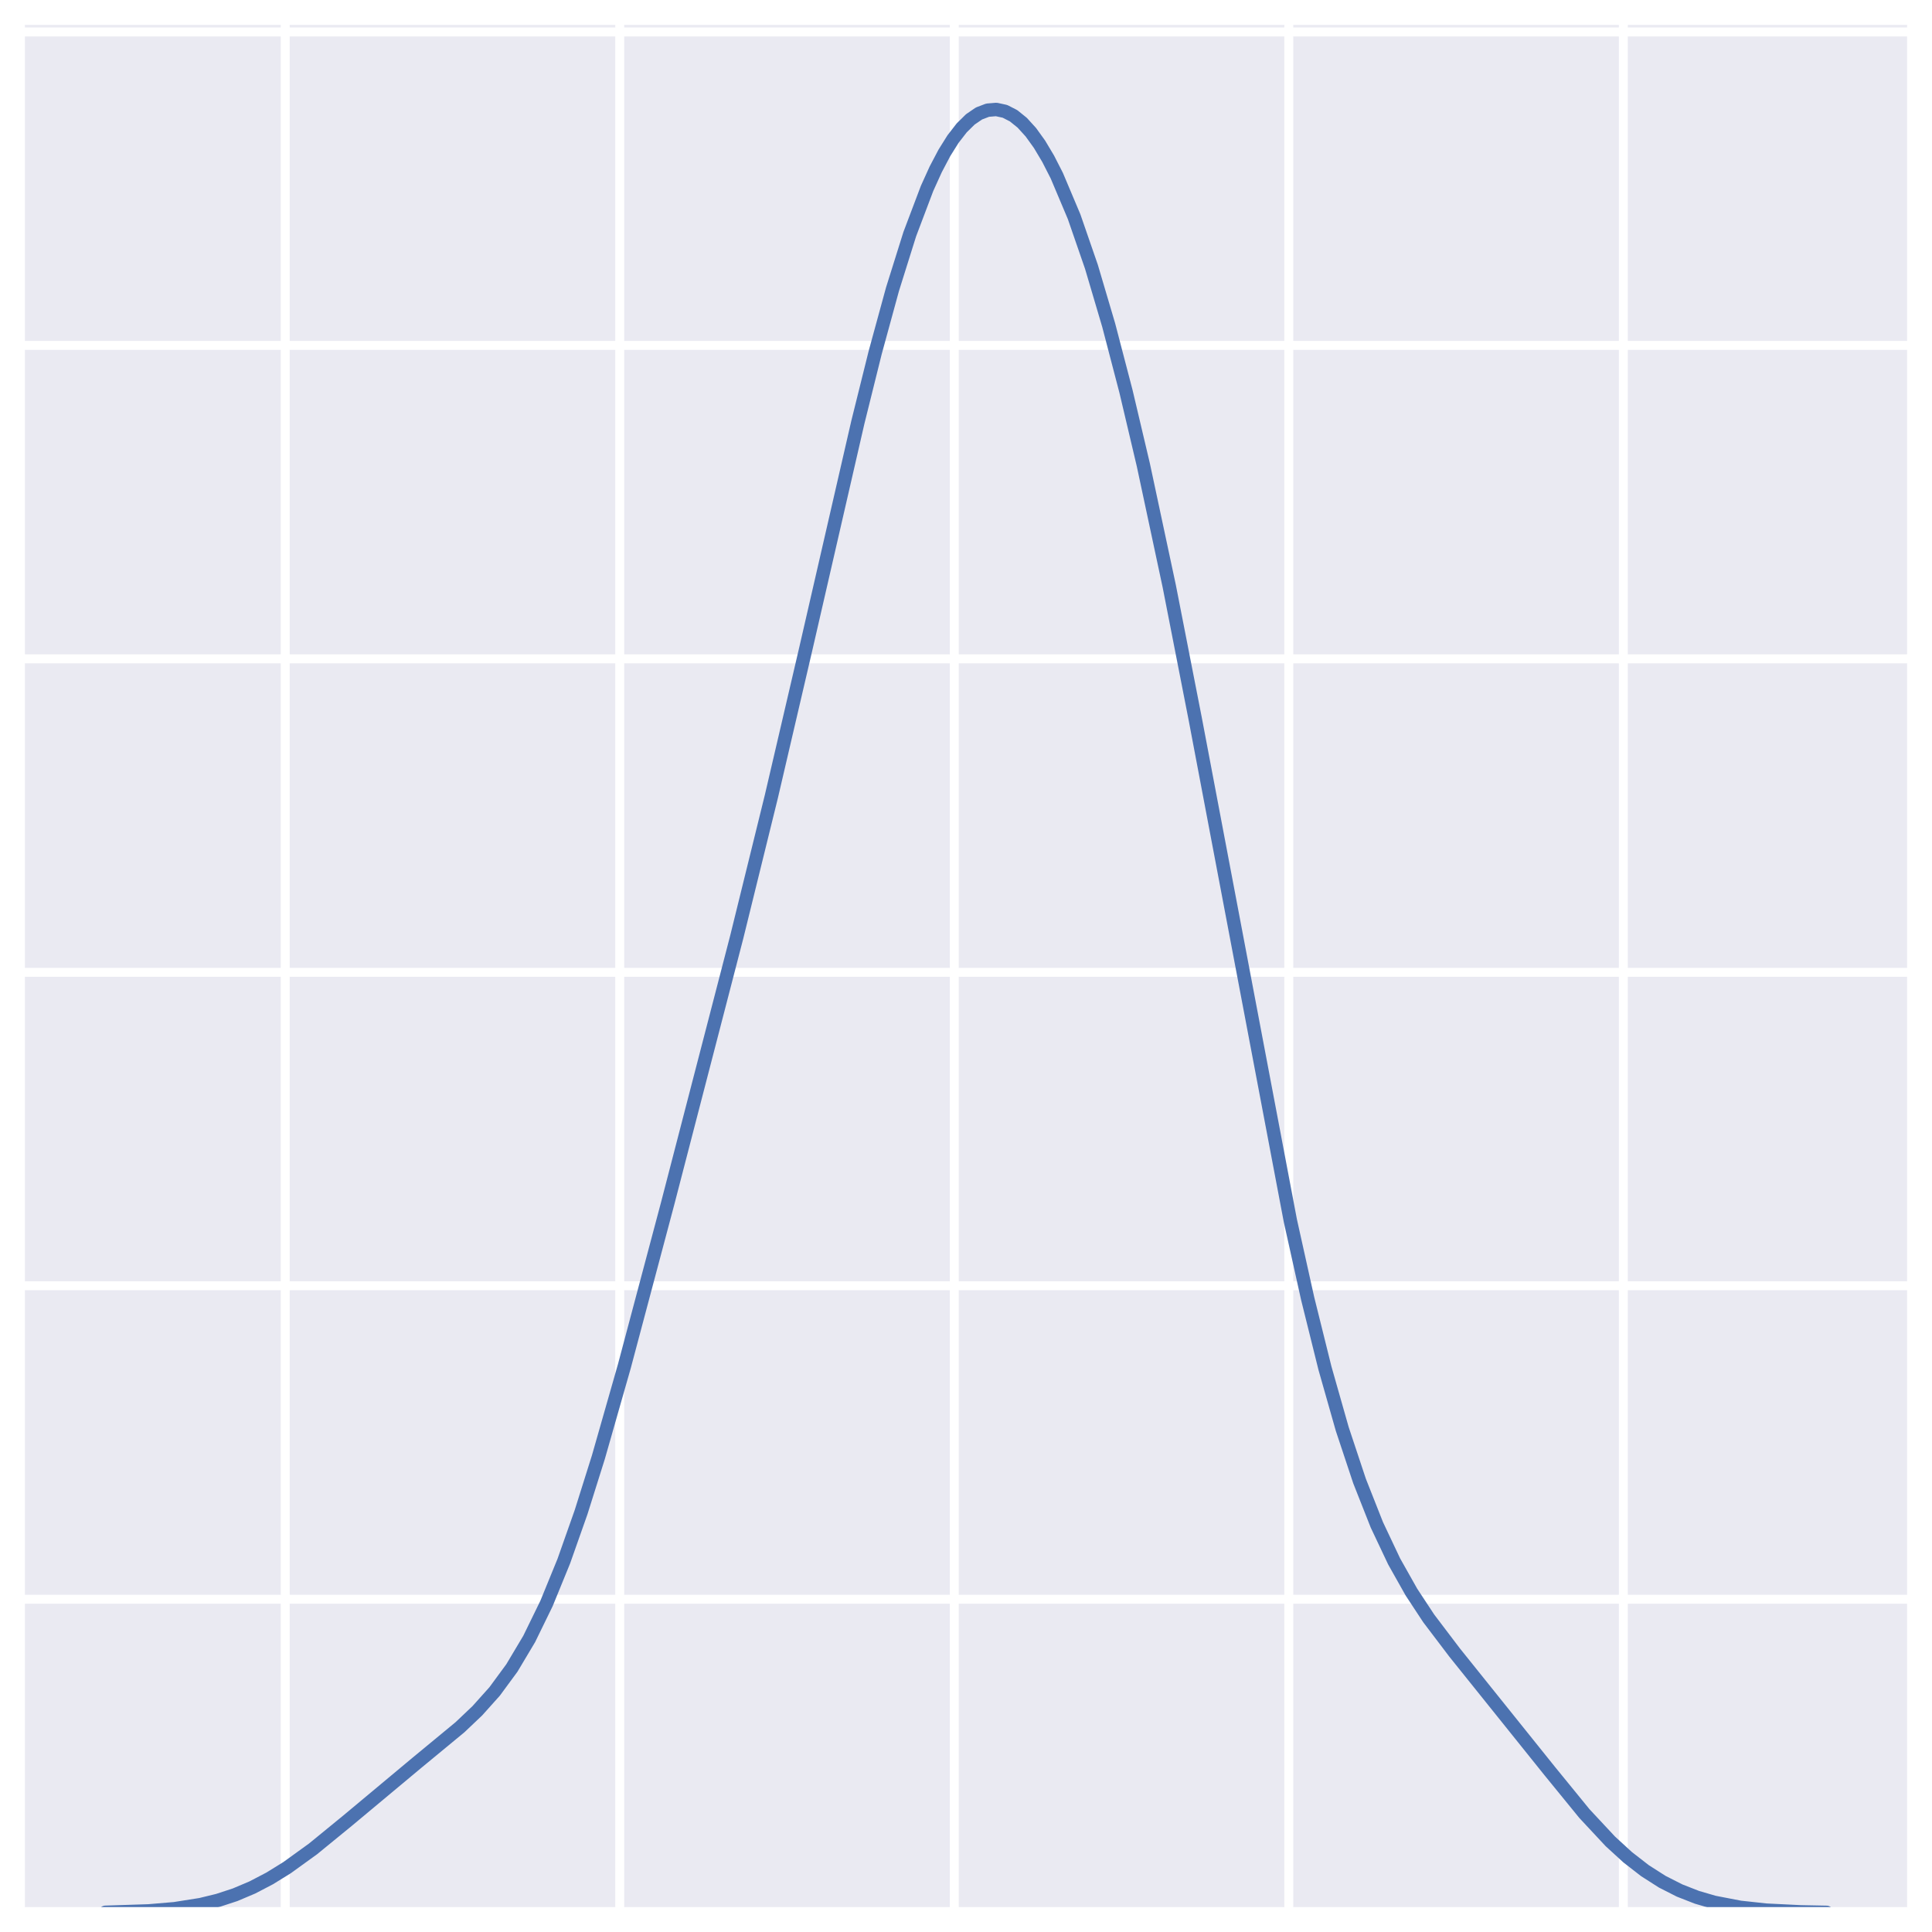
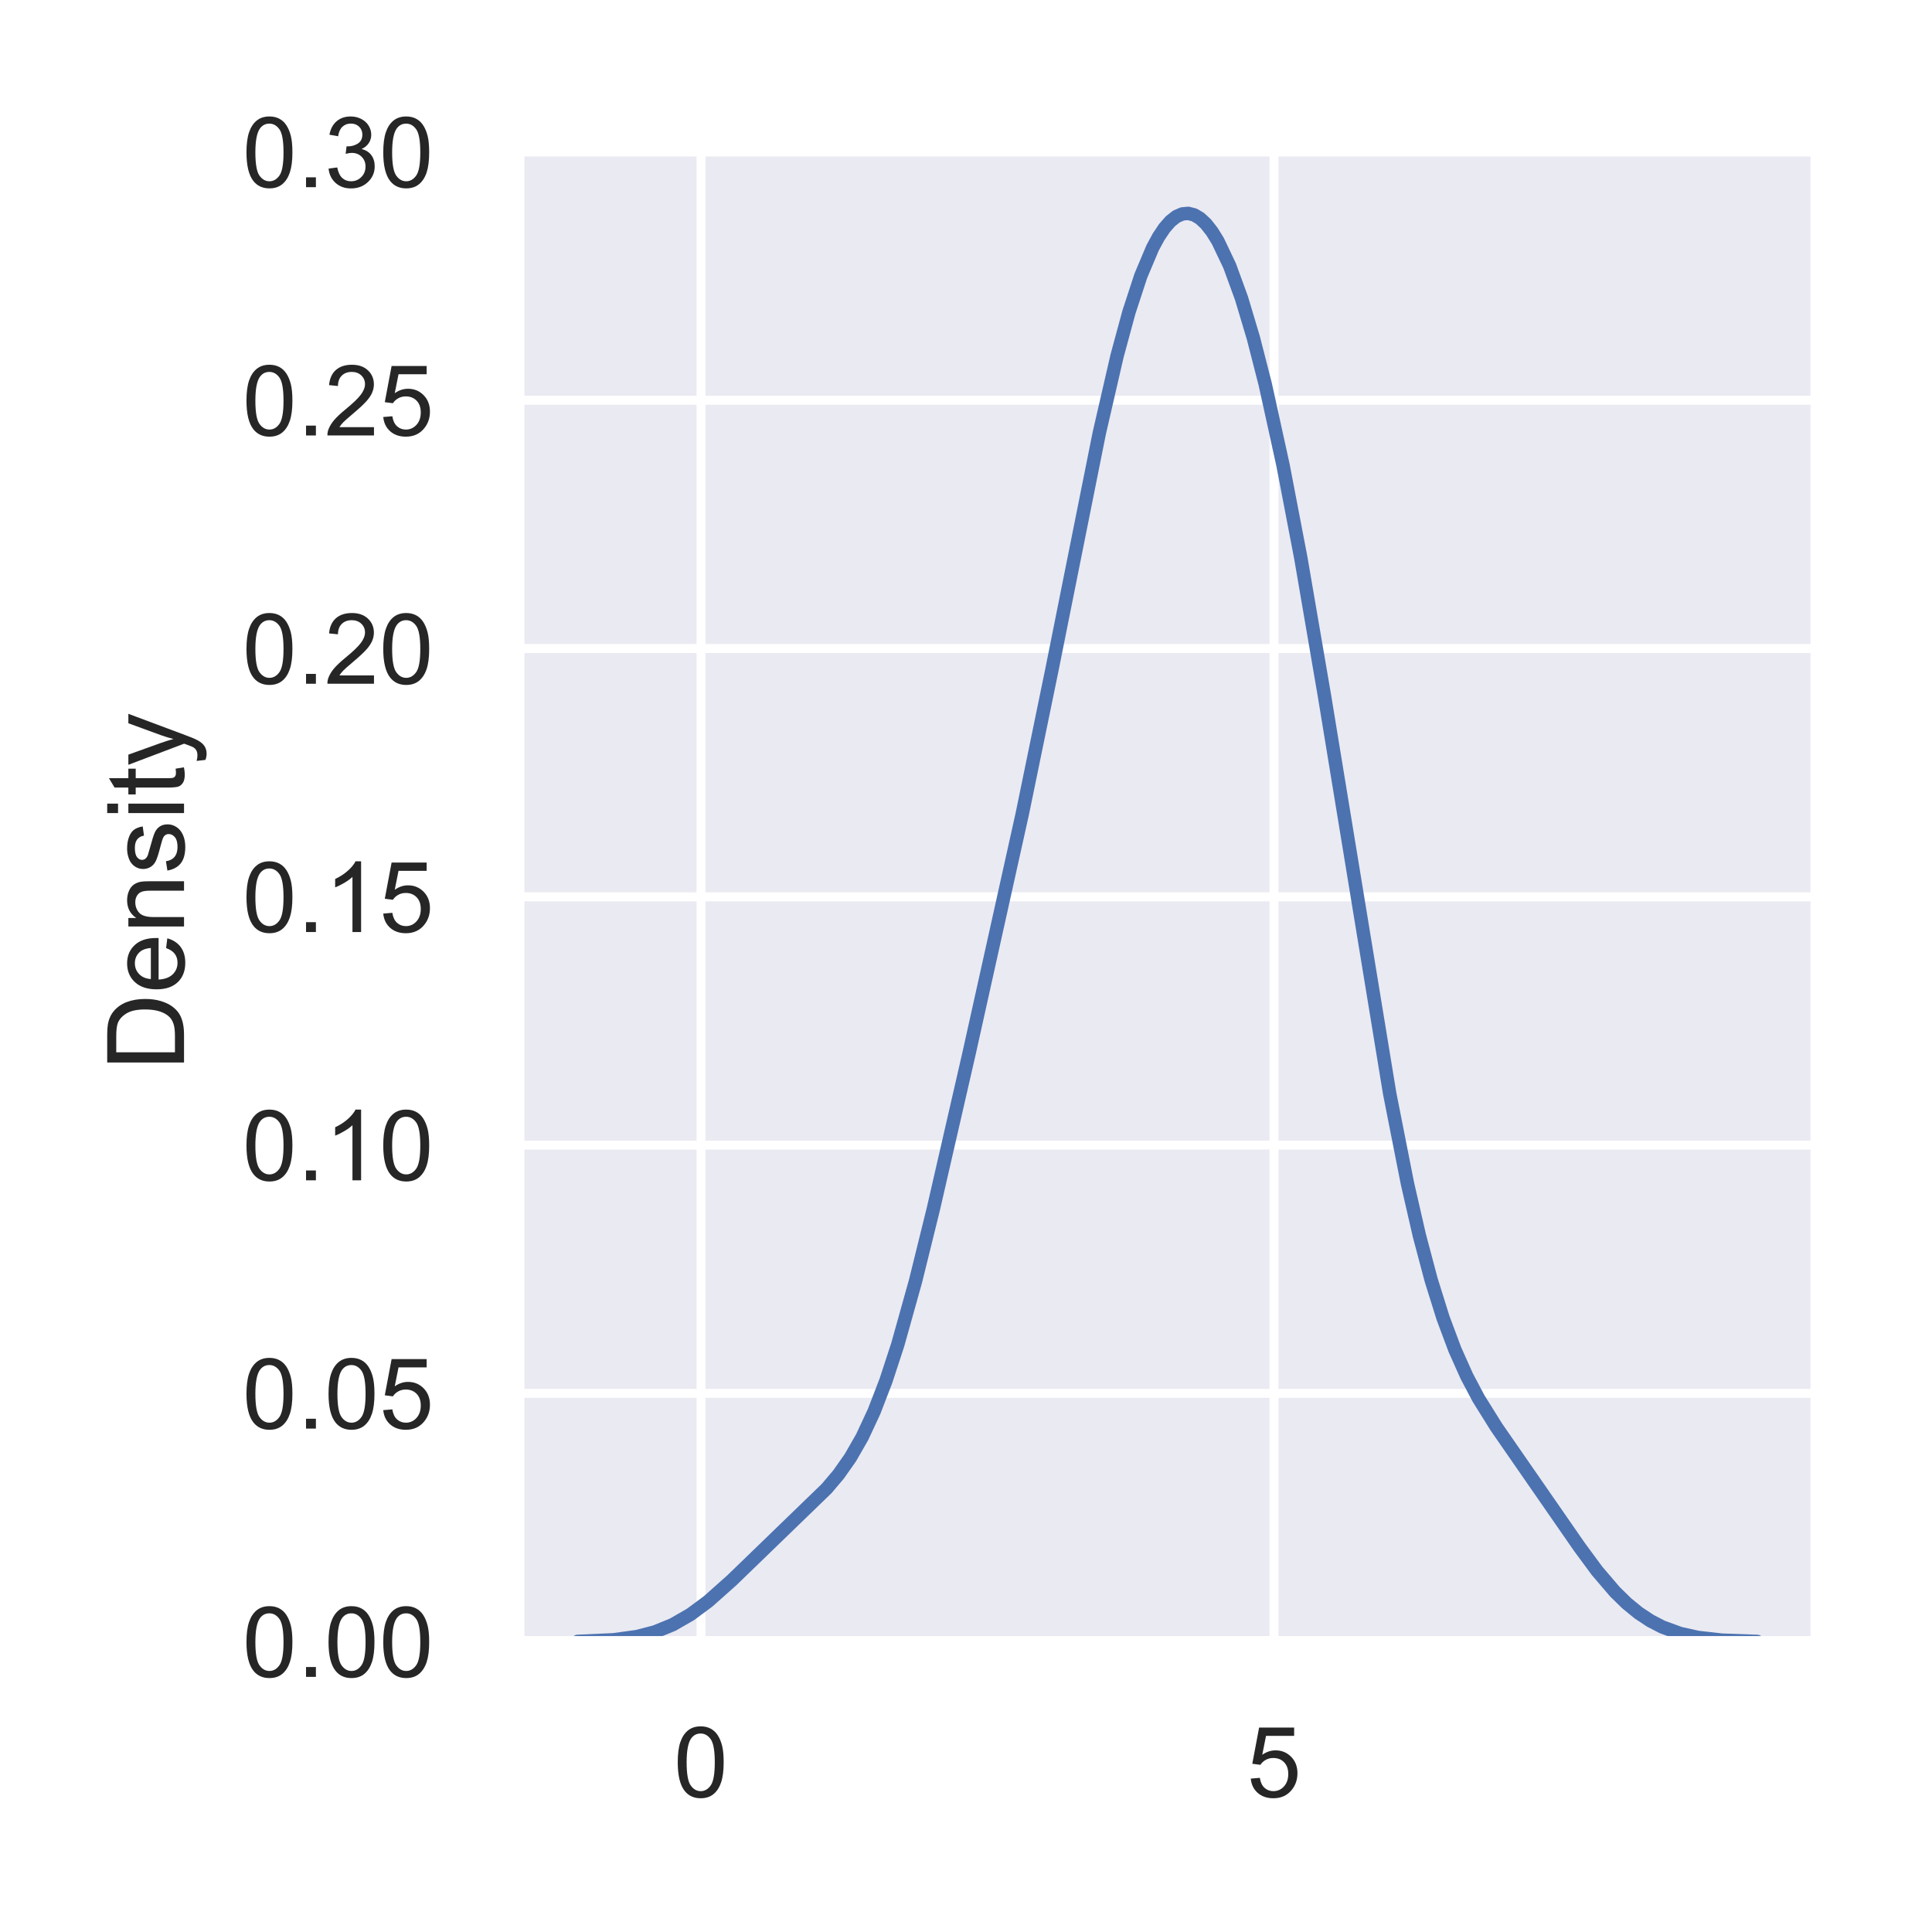
<svg xmlns="http://www.w3.org/2000/svg" xmlns:xlink="http://www.w3.org/1999/xlink" height="216pt" version="1.1" viewBox="0 0 216 216" width="216pt">
  <defs>
    <style type="text/css">*{stroke-linecap:butt;stroke-linejoin:round;}</style>
  </defs>
  <g id="figure_1">
    <g id="patch_1">
      <path d="M 0 216  L 216 216  L 216 0  L 0 0  z " style="fill:#ffffff;" />
    </g>
    <g id="axes_1">
      <g id="patch_2">
-         <path d="M 2.16 213.84  L 213.84 213.84  L 213.84 2.16  L 2.16 2.16  z " style="fill:#eaeaf2;" />
+         <path d="M 58.007 183.54  L 203.04 183.54  L 203.04 15.873  L 58.007 15.873  z " style="fill:#eaeaf2;" />
      </g>
      <g id="matplotlib.axis_1">
        <g id="xtick_1">
          <g id="line2d_1">
-             <path clip-path="url(#pf53aa366ae)" d="M 31.887 213.84  L 31.887 2.16  " style="fill:none;stroke:#ffffff;stroke-linecap:round;" />
+             <path clip-path="url(#p96d0bb8983)" d="M 78.374 183.54  L 78.374 15.873  " style="fill:none;stroke:#ffffff;stroke-linecap:round;" />
          </g>
          <g id="text_1">
-             <g style="fill:#262626;" transform="translate(28.82828 231.2136)scale(0.11 -0.11)">
+             <g style="fill:#262626;" transform="translate(75.31576 200.9136)scale(0.11 -0.11)">
              <defs>
                <path d="M 4.156 35.297  Q 4.156 48 6.766 55.734  Q 9.375 63.484 14.516 67.672  Q 19.672 71.875 27.484 71.875  Q 33.25 71.875 37.594 69.547  Q 41.938 67.234 44.766 62.859  Q 47.609 58.5 49.219 52.219  Q 50.828 45.953 50.828 35.297  Q 50.828 22.703 48.234 14.969  Q 45.656 7.234 40.5 3  Q 35.359 -1.219 27.484 -1.219  Q 17.141 -1.219 11.234 6.203  Q 4.156 15.141 4.156 35.297  z M 13.188 35.297  Q 13.188 17.672 17.312 11.828  Q 21.438 6 27.484 6  Q 33.547 6 37.672 11.859  Q 41.797 17.719 41.797 35.297  Q 41.797 52.984 37.672 58.781  Q 33.547 64.594 27.391 64.594  Q 21.344 64.594 17.719 59.469  Q 13.188 52.938 13.188 35.297  z " id="ArialMT-48" />
              </defs>
              <use xlink:href="#ArialMT-48" />
            </g>
          </g>
        </g>
        <g id="xtick_2">
          <g id="line2d_2">
-             <path clip-path="url(#pf53aa366ae)" d="M 69.288 213.84  L 69.288 2.16  " style="fill:none;stroke:#ffffff;stroke-linecap:round;" />
+             <path clip-path="url(#p96d0bb8983)" d="M 142.438 183.54  L 142.438 15.873  " style="fill:none;stroke:#ffffff;stroke-linecap:round;" />
          </g>
          <g id="text_2">
-             <g style="fill:#262626;" transform="translate(66.22928 231.2136)scale(0.11 -0.11)">
+             <g style="fill:#262626;" transform="translate(139.3792 200.9136)scale(0.11 -0.11)">
              <defs>
-                 <path d="M 50.344 8.453  L 50.344 0  L 3.031 0  Q 2.938 3.172 4.047 6.109  Q 5.859 10.938 9.828 15.625  Q 13.812 20.312 21.344 26.469  Q 33.016 36.031 37.109 41.625  Q 41.219 47.219 41.219 52.203  Q 41.219 57.422 37.469 61  Q 33.734 64.594 27.734 64.594  Q 21.391 64.594 17.578 60.781  Q 13.766 56.984 13.719 50.25  L 4.688 51.172  Q 5.609 61.281 11.656 66.578  Q 17.719 71.875 27.938 71.875  Q 38.234 71.875 44.234 66.156  Q 50.25 60.453 50.25 52  Q 50.25 47.703 48.484 43.547  Q 46.734 39.406 42.656 34.812  Q 38.578 30.219 29.109 22.219  Q 21.188 15.578 18.938 13.203  Q 16.703 10.844 15.234 8.453  z " id="ArialMT-50" />
+                 <path d="M 4.156 18.75  L 13.375 19.531  Q 14.406 12.797 18.141 9.391  Q 21.875 6 27.156 6  Q 33.5 6 37.891 10.781  Q 42.281 15.578 42.281 23.484  Q 42.281 31 38.062 35.344  Q 33.844 39.703 27 39.703  Q 22.75 39.703 19.328 37.766  Q 15.922 35.844 13.969 32.766  L 5.719 33.844  L 12.641 70.609  L 48.25 70.609  L 48.25 62.203  L 19.672 62.203  L 15.828 42.969  Q 22.266 47.469 29.344 47.469  Q 38.719 47.469 45.156 40.969  Q 51.609 34.469 51.609 24.266  Q 51.609 14.547 45.953 7.469  Q 39.062 -1.219 27.156 -1.219  Q 17.391 -1.219 11.203 4.25  Q 5.031 9.719 4.156 18.75  z " id="ArialMT-53" />
              </defs>
-               <use xlink:href="#ArialMT-50" />
-             </g>
-           </g>
-         </g>
-         <g id="xtick_3">
-           <g id="line2d_3">
-             <path clip-path="url(#pf53aa366ae)" d="M 106.689 213.84  L 106.689 2.16  " style="fill:none;stroke:#ffffff;stroke-linecap:round;" />
-           </g>
-           <g id="text_3">
-             <g style="fill:#262626;" transform="translate(103.6303 231.2136)scale(0.11 -0.11)">
-               <defs>
-                 <path d="M 32.328 0  L 32.328 17.141  L 1.266 17.141  L 1.266 25.203  L 33.938 71.578  L 41.109 71.578  L 41.109 25.203  L 50.781 25.203  L 50.781 17.141  L 41.109 17.141  L 41.109 0  z M 32.328 25.203  L 32.328 57.469  L 9.906 25.203  z " id="ArialMT-52" />
-               </defs>
-               <use xlink:href="#ArialMT-52" />
-             </g>
-           </g>
-         </g>
-         <g id="xtick_4">
-           <g id="line2d_4">
-             <path clip-path="url(#pf53aa366ae)" d="M 144.09 213.84  L 144.09 2.16  " style="fill:none;stroke:#ffffff;stroke-linecap:round;" />
-           </g>
-           <g id="text_4">
-             <g style="fill:#262626;" transform="translate(141.0313 231.2136)scale(0.11 -0.11)">
-               <defs>
-                 <path d="M 49.75 54.047  L 41.016 53.375  Q 39.844 58.547 37.703 60.891  Q 34.125 64.656 28.906 64.656  Q 24.703 64.656 21.531 62.312  Q 17.391 59.281 14.984 53.469  Q 12.594 47.656 12.5 36.922  Q 15.672 41.75 20.266 44.094  Q 24.859 46.438 29.891 46.438  Q 38.672 46.438 44.844 39.969  Q 51.031 33.5 51.031 23.25  Q 51.031 16.5 48.125 10.719  Q 45.219 4.938 40.141 1.859  Q 35.062 -1.219 28.609 -1.219  Q 17.625 -1.219 10.688 6.859  Q 3.766 14.938 3.766 33.5  Q 3.766 54.25 11.422 63.672  Q 18.109 71.875 29.438 71.875  Q 37.891 71.875 43.281 67.141  Q 48.688 62.406 49.75 54.047  z M 13.875 23.188  Q 13.875 18.656 15.797 14.5  Q 17.719 10.359 21.188 8.172  Q 24.656 6 28.469 6  Q 34.031 6 38.031 10.484  Q 42.047 14.984 42.047 22.703  Q 42.047 30.125 38.078 34.391  Q 34.125 38.672 28.125 38.672  Q 22.172 38.672 18.016 34.391  Q 13.875 30.125 13.875 23.188  z " id="ArialMT-54" />
-               </defs>
-               <use xlink:href="#ArialMT-54" />
-             </g>
-           </g>
-         </g>
-         <g id="xtick_5">
-           <g id="line2d_5">
-             <path clip-path="url(#pf53aa366ae)" d="M 181.491 213.84  L 181.491 2.16  " style="fill:none;stroke:#ffffff;stroke-linecap:round;" />
-           </g>
-           <g id="text_5">
-             <g style="fill:#262626;" transform="translate(178.4323 231.2136)scale(0.11 -0.11)">
-               <defs>
-                 <path d="M 17.672 38.812  Q 12.203 40.828 9.562 44.531  Q 6.938 48.25 6.938 53.422  Q 6.938 61.234 12.547 66.547  Q 18.172 71.875 27.484 71.875  Q 36.859 71.875 42.578 66.422  Q 48.297 60.984 48.297 53.172  Q 48.297 48.188 45.672 44.5  Q 43.062 40.828 37.75 38.812  Q 44.344 36.672 47.781 31.875  Q 51.219 27.094 51.219 20.453  Q 51.219 11.281 44.719 5.031  Q 38.234 -1.219 27.641 -1.219  Q 17.047 -1.219 10.547 5.047  Q 4.047 11.328 4.047 20.703  Q 4.047 27.688 7.594 32.391  Q 11.141 37.109 17.672 38.812  z M 15.922 53.719  Q 15.922 48.641 19.188 45.406  Q 22.469 42.188 27.688 42.188  Q 32.766 42.188 36.016 45.375  Q 39.266 48.578 39.266 53.219  Q 39.266 58.062 35.906 61.359  Q 32.562 64.656 27.594 64.656  Q 22.562 64.656 19.234 61.422  Q 15.922 58.203 15.922 53.719  z M 13.094 20.656  Q 13.094 16.891 14.875 13.375  Q 16.656 9.859 20.172 7.922  Q 23.688 6 27.734 6  Q 34.031 6 38.125 10.047  Q 42.234 14.109 42.234 20.359  Q 42.234 26.703 38.016 30.859  Q 33.797 35.016 27.438 35.016  Q 21.234 35.016 17.156 30.906  Q 13.094 26.812 13.094 20.656  z " id="ArialMT-56" />
-               </defs>
-               <use xlink:href="#ArialMT-56" />
+               <use xlink:href="#ArialMT-53" />
            </g>
          </g>
        </g>
      </g>
      <g id="matplotlib.axis_2">
        <g id="ytick_1">
-           <g id="line2d_6">
-             <path clip-path="url(#pf53aa366ae)" d="M 2.16 213.84  L 213.84 213.84  " style="fill:none;stroke:#ffffff;stroke-linecap:round;" />
+           <g id="line2d_3">
+             <path clip-path="url(#p96d0bb8983)" d="M 58.007 183.54  L 203.04 183.54  " style="fill:none;stroke:#ffffff;stroke-linecap:round;" />
          </g>
-           <g id="text_6">
-             <g style="fill:#262626;" transform="translate(-28.74703 217.7768)scale(0.11 -0.11)">
+           <g id="text_3">
+             <g style="fill:#262626;" transform="translate(27.09984 187.4768)scale(0.11 -0.11)">
              <defs>
                <path d="M 9.078 0  L 9.078 10.016  L 19.094 10.016  L 19.094 0  z " id="ArialMT-46" />
              </defs>
              <use xlink:href="#ArialMT-48" />
              <use x="55.615" xlink:href="#ArialMT-46" />
              <use x="83.398" xlink:href="#ArialMT-48" />
              <use x="139.014" xlink:href="#ArialMT-48" />
            </g>
          </g>
        </g>
        <g id="ytick_2">
-           <g id="line2d_7">
-             <path clip-path="url(#pf53aa366ae)" d="M 2.16 178.795  L 213.84 178.795  " style="fill:none;stroke:#ffffff;stroke-linecap:round;" />
+           <g id="line2d_4">
+             <path clip-path="url(#p96d0bb8983)" d="M 58.007 155.782  L 203.04 155.782  " style="fill:none;stroke:#ffffff;stroke-linecap:round;" />
          </g>
-           <g id="text_7">
-             <g style="fill:#262626;" transform="translate(-28.74703 182.7318)scale(0.11 -0.11)">
-               <defs>
-                 <path d="M 4.156 18.75  L 13.375 19.531  Q 14.406 12.797 18.141 9.391  Q 21.875 6 27.156 6  Q 33.5 6 37.891 10.781  Q 42.281 15.578 42.281 23.484  Q 42.281 31 38.062 35.344  Q 33.844 39.703 27 39.703  Q 22.75 39.703 19.328 37.766  Q 15.922 35.844 13.969 32.766  L 5.719 33.844  L 12.641 70.609  L 48.25 70.609  L 48.25 62.203  L 19.672 62.203  L 15.828 42.969  Q 22.266 47.469 29.344 47.469  Q 38.719 47.469 45.156 40.969  Q 51.609 34.469 51.609 24.266  Q 51.609 14.547 45.953 7.469  Q 39.062 -1.219 27.156 -1.219  Q 17.391 -1.219 11.203 4.25  Q 5.031 9.719 4.156 18.75  z " id="ArialMT-53" />
-               </defs>
+           <g id="text_4">
+             <g style="fill:#262626;" transform="translate(27.09984 159.7186)scale(0.11 -0.11)">
              <use xlink:href="#ArialMT-48" />
              <use x="55.615" xlink:href="#ArialMT-46" />
              <use x="83.398" xlink:href="#ArialMT-48" />
              <use x="139.014" xlink:href="#ArialMT-53" />
            </g>
          </g>
        </g>
        <g id="ytick_3">
-           <g id="line2d_8">
-             <path clip-path="url(#pf53aa366ae)" d="M 2.16 143.75  L 213.84 143.75  " style="fill:none;stroke:#ffffff;stroke-linecap:round;" />
+           <g id="line2d_5">
+             <path clip-path="url(#p96d0bb8983)" d="M 58.007 128.024  L 203.04 128.024  " style="fill:none;stroke:#ffffff;stroke-linecap:round;" />
          </g>
-           <g id="text_8">
-             <g style="fill:#262626;" transform="translate(-28.74703 147.6869)scale(0.11 -0.11)">
+           <g id="text_5">
+             <g style="fill:#262626;" transform="translate(27.09984 131.9603)scale(0.11 -0.11)">
              <defs>
                <path d="M 37.25 0  L 28.469 0  L 28.469 56  Q 25.297 52.984 20.141 49.953  Q 14.984 46.922 10.891 45.406  L 10.891 53.906  Q 18.266 57.375 23.781 62.297  Q 29.297 67.234 31.594 71.875  L 37.25 71.875  z " id="ArialMT-49" />
              </defs>
              <use xlink:href="#ArialMT-48" />
              <use x="55.615" xlink:href="#ArialMT-46" />
              <use x="83.398" xlink:href="#ArialMT-49" />
              <use x="139.014" xlink:href="#ArialMT-48" />
            </g>
          </g>
        </g>
        <g id="ytick_4">
-           <g id="line2d_9">
-             <path clip-path="url(#pf53aa366ae)" d="M 2.16 108.705  L 213.84 108.705  " style="fill:none;stroke:#ffffff;stroke-linecap:round;" />
+           <g id="line2d_6">
+             <path clip-path="url(#p96d0bb8983)" d="M 58.007 100.265  L 203.04 100.265  " style="fill:none;stroke:#ffffff;stroke-linecap:round;" />
          </g>
-           <g id="text_9">
-             <g style="fill:#262626;" transform="translate(-28.74703 112.642)scale(0.11 -0.11)">
+           <g id="text_6">
+             <g style="fill:#262626;" transform="translate(27.09984 104.2021)scale(0.11 -0.11)">
              <use xlink:href="#ArialMT-48" />
              <use x="55.615" xlink:href="#ArialMT-46" />
              <use x="83.398" xlink:href="#ArialMT-49" />
              <use x="139.014" xlink:href="#ArialMT-53" />
            </g>
          </g>
        </g>
        <g id="ytick_5">
-           <g id="line2d_10">
-             <path clip-path="url(#pf53aa366ae)" d="M 2.16 73.66  L 213.84 73.66  " style="fill:none;stroke:#ffffff;stroke-linecap:round;" />
+           <g id="line2d_7">
+             <path clip-path="url(#p96d0bb8983)" d="M 58.007 72.507  L 203.04 72.507  " style="fill:none;stroke:#ffffff;stroke-linecap:round;" />
          </g>
-           <g id="text_10">
-             <g style="fill:#262626;" transform="translate(-28.74703 77.597)scale(0.11 -0.11)">
+           <g id="text_7">
+             <g style="fill:#262626;" transform="translate(27.09984 76.44384)scale(0.11 -0.11)">
+               <defs>
+                 <path d="M 50.344 8.453  L 50.344 0  L 3.031 0  Q 2.938 3.172 4.047 6.109  Q 5.859 10.938 9.828 15.625  Q 13.812 20.312 21.344 26.469  Q 33.016 36.031 37.109 41.625  Q 41.219 47.219 41.219 52.203  Q 41.219 57.422 37.469 61  Q 33.734 64.594 27.734 64.594  Q 21.391 64.594 17.578 60.781  Q 13.766 56.984 13.719 50.25  L 4.688 51.172  Q 5.609 61.281 11.656 66.578  Q 17.719 71.875 27.938 71.875  Q 38.234 71.875 44.234 66.156  Q 50.25 60.453 50.25 52  Q 50.25 47.703 48.484 43.547  Q 46.734 39.406 42.656 34.812  Q 38.578 30.219 29.109 22.219  Q 21.188 15.578 18.938 13.203  Q 16.703 10.844 15.234 8.453  z " id="ArialMT-50" />
+               </defs>
              <use xlink:href="#ArialMT-48" />
              <use x="55.615" xlink:href="#ArialMT-46" />
              <use x="83.398" xlink:href="#ArialMT-50" />
              <use x="139.014" xlink:href="#ArialMT-48" />
            </g>
          </g>
        </g>
        <g id="ytick_6">
-           <g id="line2d_11">
-             <path clip-path="url(#pf53aa366ae)" d="M 2.16 38.615  L 213.84 38.615  " style="fill:none;stroke:#ffffff;stroke-linecap:round;" />
+           <g id="line2d_8">
+             <path clip-path="url(#p96d0bb8983)" d="M 58.007 44.749  L 203.04 44.749  " style="fill:none;stroke:#ffffff;stroke-linecap:round;" />
          </g>
-           <g id="text_11">
-             <g style="fill:#262626;" transform="translate(-28.74703 42.55206)scale(0.11 -0.11)">
+           <g id="text_8">
+             <g style="fill:#262626;" transform="translate(27.09984 48.68559)scale(0.11 -0.11)">
              <use xlink:href="#ArialMT-48" />
              <use x="55.615" xlink:href="#ArialMT-46" />
              <use x="83.398" xlink:href="#ArialMT-50" />
              <use x="139.014" xlink:href="#ArialMT-53" />
            </g>
          </g>
        </g>
        <g id="ytick_7">
-           <g id="line2d_12">
-             <path clip-path="url(#pf53aa366ae)" d="M 2.16 3.57  L 213.84 3.57  " style="fill:none;stroke:#ffffff;stroke-linecap:round;" />
+           <g id="line2d_9">
+             <path clip-path="url(#p96d0bb8983)" d="M 58.007 16.991  L 203.04 16.991  " style="fill:none;stroke:#ffffff;stroke-linecap:round;" />
          </g>
-           <g id="text_12">
-             <g style="fill:#262626;" transform="translate(-28.74703 7.507107)scale(0.11 -0.11)">
+           <g id="text_9">
+             <g style="fill:#262626;" transform="translate(27.09984 20.92735)scale(0.11 -0.11)">
              <defs>
                <path d="M 4.203 18.891  L 12.984 20.062  Q 14.5 12.594 18.141 9.297  Q 21.781 6 27 6  Q 33.203 6 37.469 10.297  Q 41.75 14.594 41.75 20.953  Q 41.75 27 37.797 30.922  Q 33.844 34.859 27.734 34.859  Q 25.25 34.859 21.531 33.891  L 22.516 41.609  Q 23.391 41.5 23.922 41.5  Q 29.547 41.5 34.031 44.422  Q 38.531 47.359 38.531 53.469  Q 38.531 58.297 35.25 61.469  Q 31.984 64.656 26.812 64.656  Q 21.688 64.656 18.266 61.422  Q 14.844 58.203 13.875 51.766  L 5.078 53.328  Q 6.688 62.156 12.391 67.016  Q 18.109 71.875 26.609 71.875  Q 32.469 71.875 37.391 69.359  Q 42.328 66.844 44.938 62.5  Q 47.562 58.156 47.562 53.266  Q 47.562 48.641 45.062 44.828  Q 42.578 41.016 37.703 38.766  Q 44.047 37.312 47.562 32.688  Q 51.078 28.078 51.078 21.141  Q 51.078 11.766 44.234 5.25  Q 37.406 -1.266 26.953 -1.266  Q 17.531 -1.266 11.297 4.344  Q 5.078 9.969 4.203 18.891  z " id="ArialMT-51" />
              </defs>
              <use xlink:href="#ArialMT-48" />
              <use x="55.615" xlink:href="#ArialMT-46" />
              <use x="83.398" xlink:href="#ArialMT-51" />
              <use x="139.014" xlink:href="#ArialMT-48" />
            </g>
          </g>
        </g>
-         <g id="text_13">
-           <g style="fill:#262626;" transform="translate(-35.27266 128.0062)rotate(-90)scale(0.12 -0.12)">
+         <g id="text_10">
+           <g style="fill:#262626;" transform="translate(20.57422 119.713)rotate(-90)scale(0.12 -0.12)">
            <defs>
              <path d="M 7.719 0  L 7.719 71.578  L 32.375 71.578  Q 40.719 71.578 45.125 70.562  Q 51.266 69.141 55.609 65.438  Q 61.281 60.641 64.078 53.188  Q 66.891 45.75 66.891 36.188  Q 66.891 28.031 64.984 21.734  Q 63.094 15.438 60.109 11.297  Q 57.125 7.172 53.578 4.797  Q 50.047 2.438 45.047 1.219  Q 40.047 0 33.547 0  z M 17.188 8.453  L 32.469 8.453  Q 39.547 8.453 43.578 9.766  Q 47.609 11.078 50 13.484  Q 53.375 16.844 55.25 22.531  Q 57.125 28.219 57.125 36.328  Q 57.125 47.562 53.438 53.594  Q 49.75 59.625 44.484 61.672  Q 40.672 63.141 32.234 63.141  L 17.188 63.141  z " id="ArialMT-68" />
              <path d="M 42.094 16.703  L 51.172 15.578  Q 49.031 7.625 43.219 3.219  Q 37.406 -1.172 28.375 -1.172  Q 17 -1.172 10.328 5.828  Q 3.656 12.844 3.656 25.484  Q 3.656 38.578 10.391 45.797  Q 17.141 53.031 27.875 53.031  Q 38.281 53.031 44.875 45.953  Q 51.469 38.875 51.469 26.031  Q 51.469 25.25 51.422 23.688  L 12.75 23.688  Q 13.234 15.141 17.578 10.594  Q 21.922 6.062 28.422 6.062  Q 33.25 6.062 36.672 8.594  Q 40.094 11.141 42.094 16.703  z M 13.234 30.906  L 42.188 30.906  Q 41.609 37.453 38.875 40.719  Q 34.672 45.797 27.984 45.797  Q 21.922 45.797 17.797 41.75  Q 13.672 37.703 13.234 30.906  z " id="ArialMT-101" />
              <path d="M 6.594 0  L 6.594 51.859  L 14.5 51.859  L 14.5 44.484  Q 20.219 53.031 31 53.031  Q 35.688 53.031 39.625 51.344  Q 43.562 49.656 45.516 46.922  Q 47.469 44.188 48.25 40.438  Q 48.734 37.984 48.734 31.891  L 48.734 0  L 39.938 0  L 39.938 31.547  Q 39.938 36.922 38.906 39.578  Q 37.891 42.234 35.281 43.812  Q 32.672 45.406 29.156 45.406  Q 23.531 45.406 19.453 41.844  Q 15.375 38.281 15.375 28.328  L 15.375 0  z " id="ArialMT-110" />
              <path d="M 3.078 15.484  L 11.766 16.844  Q 12.5 11.625 15.844 8.844  Q 19.188 6.062 25.203 6.062  Q 31.25 6.062 34.172 8.516  Q 37.109 10.984 37.109 14.312  Q 37.109 17.281 34.516 19  Q 32.719 20.172 25.531 21.969  Q 15.875 24.422 12.141 26.203  Q 8.406 27.984 6.469 31.125  Q 4.547 34.281 4.547 38.094  Q 4.547 41.547 6.125 44.5  Q 7.719 47.469 10.453 49.422  Q 12.5 50.922 16.031 51.969  Q 19.578 53.031 23.641 53.031  Q 29.734 53.031 34.344 51.266  Q 38.969 49.516 41.156 46.5  Q 43.359 43.5 44.188 38.484  L 35.594 37.312  Q 35.016 41.312 32.203 43.547  Q 29.391 45.797 24.266 45.797  Q 18.219 45.797 15.625 43.797  Q 13.031 41.797 13.031 39.109  Q 13.031 37.406 14.109 36.031  Q 15.188 34.625 17.484 33.688  Q 18.797 33.203 25.25 31.453  Q 34.578 28.953 38.25 27.359  Q 41.938 25.781 44.031 22.75  Q 46.141 19.734 46.141 15.234  Q 46.141 10.844 43.578 6.953  Q 41.016 3.078 36.172 0.953  Q 31.344 -1.172 25.25 -1.172  Q 15.141 -1.172 9.844 3.031  Q 4.547 7.234 3.078 15.484  z " id="ArialMT-115" />
              <path d="M 6.641 61.469  L 6.641 71.578  L 15.438 71.578  L 15.438 61.469  z M 6.641 0  L 6.641 51.859  L 15.438 51.859  L 15.438 0  z " id="ArialMT-105" />
              <path d="M 25.781 7.859  L 27.047 0.094  Q 23.344 -0.688 20.406 -0.688  Q 15.625 -0.688 12.984 0.828  Q 10.359 2.344 9.281 4.812  Q 8.203 7.281 8.203 15.188  L 8.203 45.016  L 1.766 45.016  L 1.766 51.859  L 8.203 51.859  L 8.203 64.703  L 16.938 69.969  L 16.938 51.859  L 25.781 51.859  L 25.781 45.016  L 16.938 45.016  L 16.938 14.703  Q 16.938 10.938 17.406 9.859  Q 17.875 8.797 18.922 8.156  Q 19.969 7.516 21.922 7.516  Q 23.391 7.516 25.781 7.859  z " id="ArialMT-116" />
              <path d="M 6.203 -19.969  L 5.219 -11.719  Q 8.109 -12.5 10.25 -12.5  Q 13.188 -12.5 14.938 -11.516  Q 16.703 -10.547 17.828 -8.797  Q 18.656 -7.469 20.516 -2.25  Q 20.75 -1.516 21.297 -0.094  L 1.609 51.859  L 11.078 51.859  L 21.875 21.828  Q 23.969 16.109 25.641 9.812  Q 27.156 15.875 29.25 21.625  L 40.328 51.859  L 49.125 51.859  L 29.391 -0.875  Q 26.219 -9.422 24.469 -12.641  Q 22.125 -17 19.094 -19.016  Q 16.062 -21.047 11.859 -21.047  Q 9.328 -21.047 6.203 -19.969  z " id="ArialMT-121" />
            </defs>
            <use xlink:href="#ArialMT-68" />
            <use x="72.217" xlink:href="#ArialMT-101" />
            <use x="127.832" xlink:href="#ArialMT-110" />
            <use x="183.447" xlink:href="#ArialMT-115" />
            <use x="233.447" xlink:href="#ArialMT-105" />
            <use x="255.664" xlink:href="#ArialMT-116" />
            <use x="283.447" xlink:href="#ArialMT-121" />
          </g>
        </g>
      </g>
-       <g id="line2d_13">
-         <path clip-path="url(#pf53aa366ae)" d="M 11.782 213.798  L 16.617 213.641  L 19.518 213.396  L 22.419 212.939  L 24.353 212.469  L 26.287 211.835  L 28.221 211.016  L 30.155 210.006  L 32.089 208.81  L 34.99 206.715  L 38.858 203.553  L 46.594 197.097  L 51.43 193.104  L 53.364 191.268  L 55.298 189.109  L 57.232 186.478  L 59.166 183.234  L 61.1 179.272  L 63.034 174.54  L 64.968 169.057  L 66.902 162.909  L 69.803 152.747  L 74.638 134.576  L 82.374 104.74  L 86.242 89.038  L 90.11 72.448  L 95.912 47.202  L 97.846 39.421  L 99.78 32.345  L 101.714 26.176  L 103.648 21.064  L 104.615 18.933  L 105.582 17.094  L 106.549 15.55  L 107.516 14.302  L 108.484 13.348  L 109.451 12.687  L 110.418 12.318  L 111.385 12.238  L 112.352 12.447  L 113.319 12.942  L 114.286 13.723  L 115.253 14.787  L 116.22 16.131  L 117.187 17.752  L 118.154 19.646  L 120.088 24.229  L 122.022 29.824  L 123.956 36.363  L 125.89 43.769  L 127.824 51.963  L 130.725 65.542  L 133.626 80.363  L 144.263 136.473  L 146.197 145.173  L 148.131 152.96  L 150.065 159.763  L 151.999 165.581  L 153.933 170.478  L 155.867 174.57  L 157.801 178.003  L 159.735 180.941  L 162.636 184.766  L 173.274 198.021  L 177.142 202.764  L 180.043 205.874  L 181.977 207.644  L 183.911 209.145  L 185.845 210.38  L 187.779 211.362  L 189.713 212.119  L 191.647 212.683  L 194.548 213.242  L 197.449 213.556  L 201.317 213.748  L 204.218 213.805  L 204.218 213.805  " style="fill:none;stroke:#4c72b0;stroke-linecap:round;stroke-width:1.5;" />
+       <g id="line2d_10">
+         <path clip-path="url(#p96d0bb8983)" d="M 64.599 183.507  L 68.575 183.332  L 71.225 182.97  L 73.212 182.454  L 75.2 181.646  L 77.188 180.503  L 79.175 179.032  L 81.826 176.672  L 92.427 166.413  L 93.752 164.845  L 95.077 162.963  L 96.402 160.649  L 97.727 157.804  L 99.052 154.362  L 100.377 150.311  L 102.365 143.199  L 104.353 135.15  L 108.328 117.832  L 114.291 90.992  L 117.604 74.889  L 122.904 48.41  L 124.892 39.782  L 126.217 34.896  L 127.542 30.847  L 128.867 27.702  L 129.53 26.48  L 130.192 25.491  L 130.855 24.735  L 131.517 24.212  L 132.18 23.919  L 132.842 23.856  L 133.505 24.022  L 134.167 24.414  L 134.83 25.032  L 135.493 25.875  L 136.155 26.939  L 137.48 29.724  L 138.805 33.354  L 140.13 37.786  L 141.456 42.965  L 143.443 52.002  L 145.431 62.368  L 148.081 77.816  L 155.369 122.259  L 157.357 132.33  L 158.682 138.112  L 160.007 143.106  L 161.332 147.341  L 162.657 150.887  L 163.982 153.852  L 165.308 156.359  L 167.295 159.543  L 176.571 172.935  L 178.559 175.632  L 180.546 177.957  L 181.871 179.254  L 183.196 180.336  L 184.522 181.212  L 185.847 181.898  L 187.834 182.624  L 189.822 183.066  L 192.472 183.368  L 196.448 183.512  L 196.448 183.512  " style="fill:none;stroke:#4c72b0;stroke-linecap:round;stroke-width:1.5;" />
      </g>
      <g id="patch_3">
-         <path d="M 2.16 213.84  L 2.16 2.16  " style="fill:none;stroke:#ffffff;stroke-linecap:square;stroke-linejoin:miter;stroke-width:1.25;" />
+         <path d="M 58.007 183.54  L 58.007 15.873  " style="fill:none;stroke:#ffffff;stroke-linecap:square;stroke-linejoin:miter;stroke-width:1.25;" />
      </g>
      <g id="patch_4">
-         <path d="M 213.84 213.84  L 213.84 2.16  " style="fill:none;stroke:#ffffff;stroke-linecap:square;stroke-linejoin:miter;stroke-width:1.25;" />
+         <path d="M 203.04 183.54  L 203.04 15.873  " style="fill:none;stroke:#ffffff;stroke-linecap:square;stroke-linejoin:miter;stroke-width:1.25;" />
      </g>
      <g id="patch_5">
-         <path d="M 2.16 213.84  L 213.84 213.84  " style="fill:none;stroke:#ffffff;stroke-linecap:square;stroke-linejoin:miter;stroke-width:1.25;" />
+         <path d="M 58.007 183.54  L 203.04 183.54  " style="fill:none;stroke:#ffffff;stroke-linecap:square;stroke-linejoin:miter;stroke-width:1.25;" />
      </g>
      <g id="patch_6">
-         <path d="M 2.16 2.16  L 213.84 2.16  " style="fill:none;stroke:#ffffff;stroke-linecap:square;stroke-linejoin:miter;stroke-width:1.25;" />
+         <path d="M 58.007 15.873  L 203.04 15.873  " style="fill:none;stroke:#ffffff;stroke-linecap:square;stroke-linejoin:miter;stroke-width:1.25;" />
      </g>
    </g>
  </g>
  <defs>
-     <clipPath id="pf53aa366ae">
-       <rect height="211.68" width="211.68" x="2.16" y="2.16" />
+     <clipPath id="p96d0bb8983">
+       <rect height="167.667" width="145.033" x="58.007" y="15.873" />
    </clipPath>
  </defs>
</svg>
